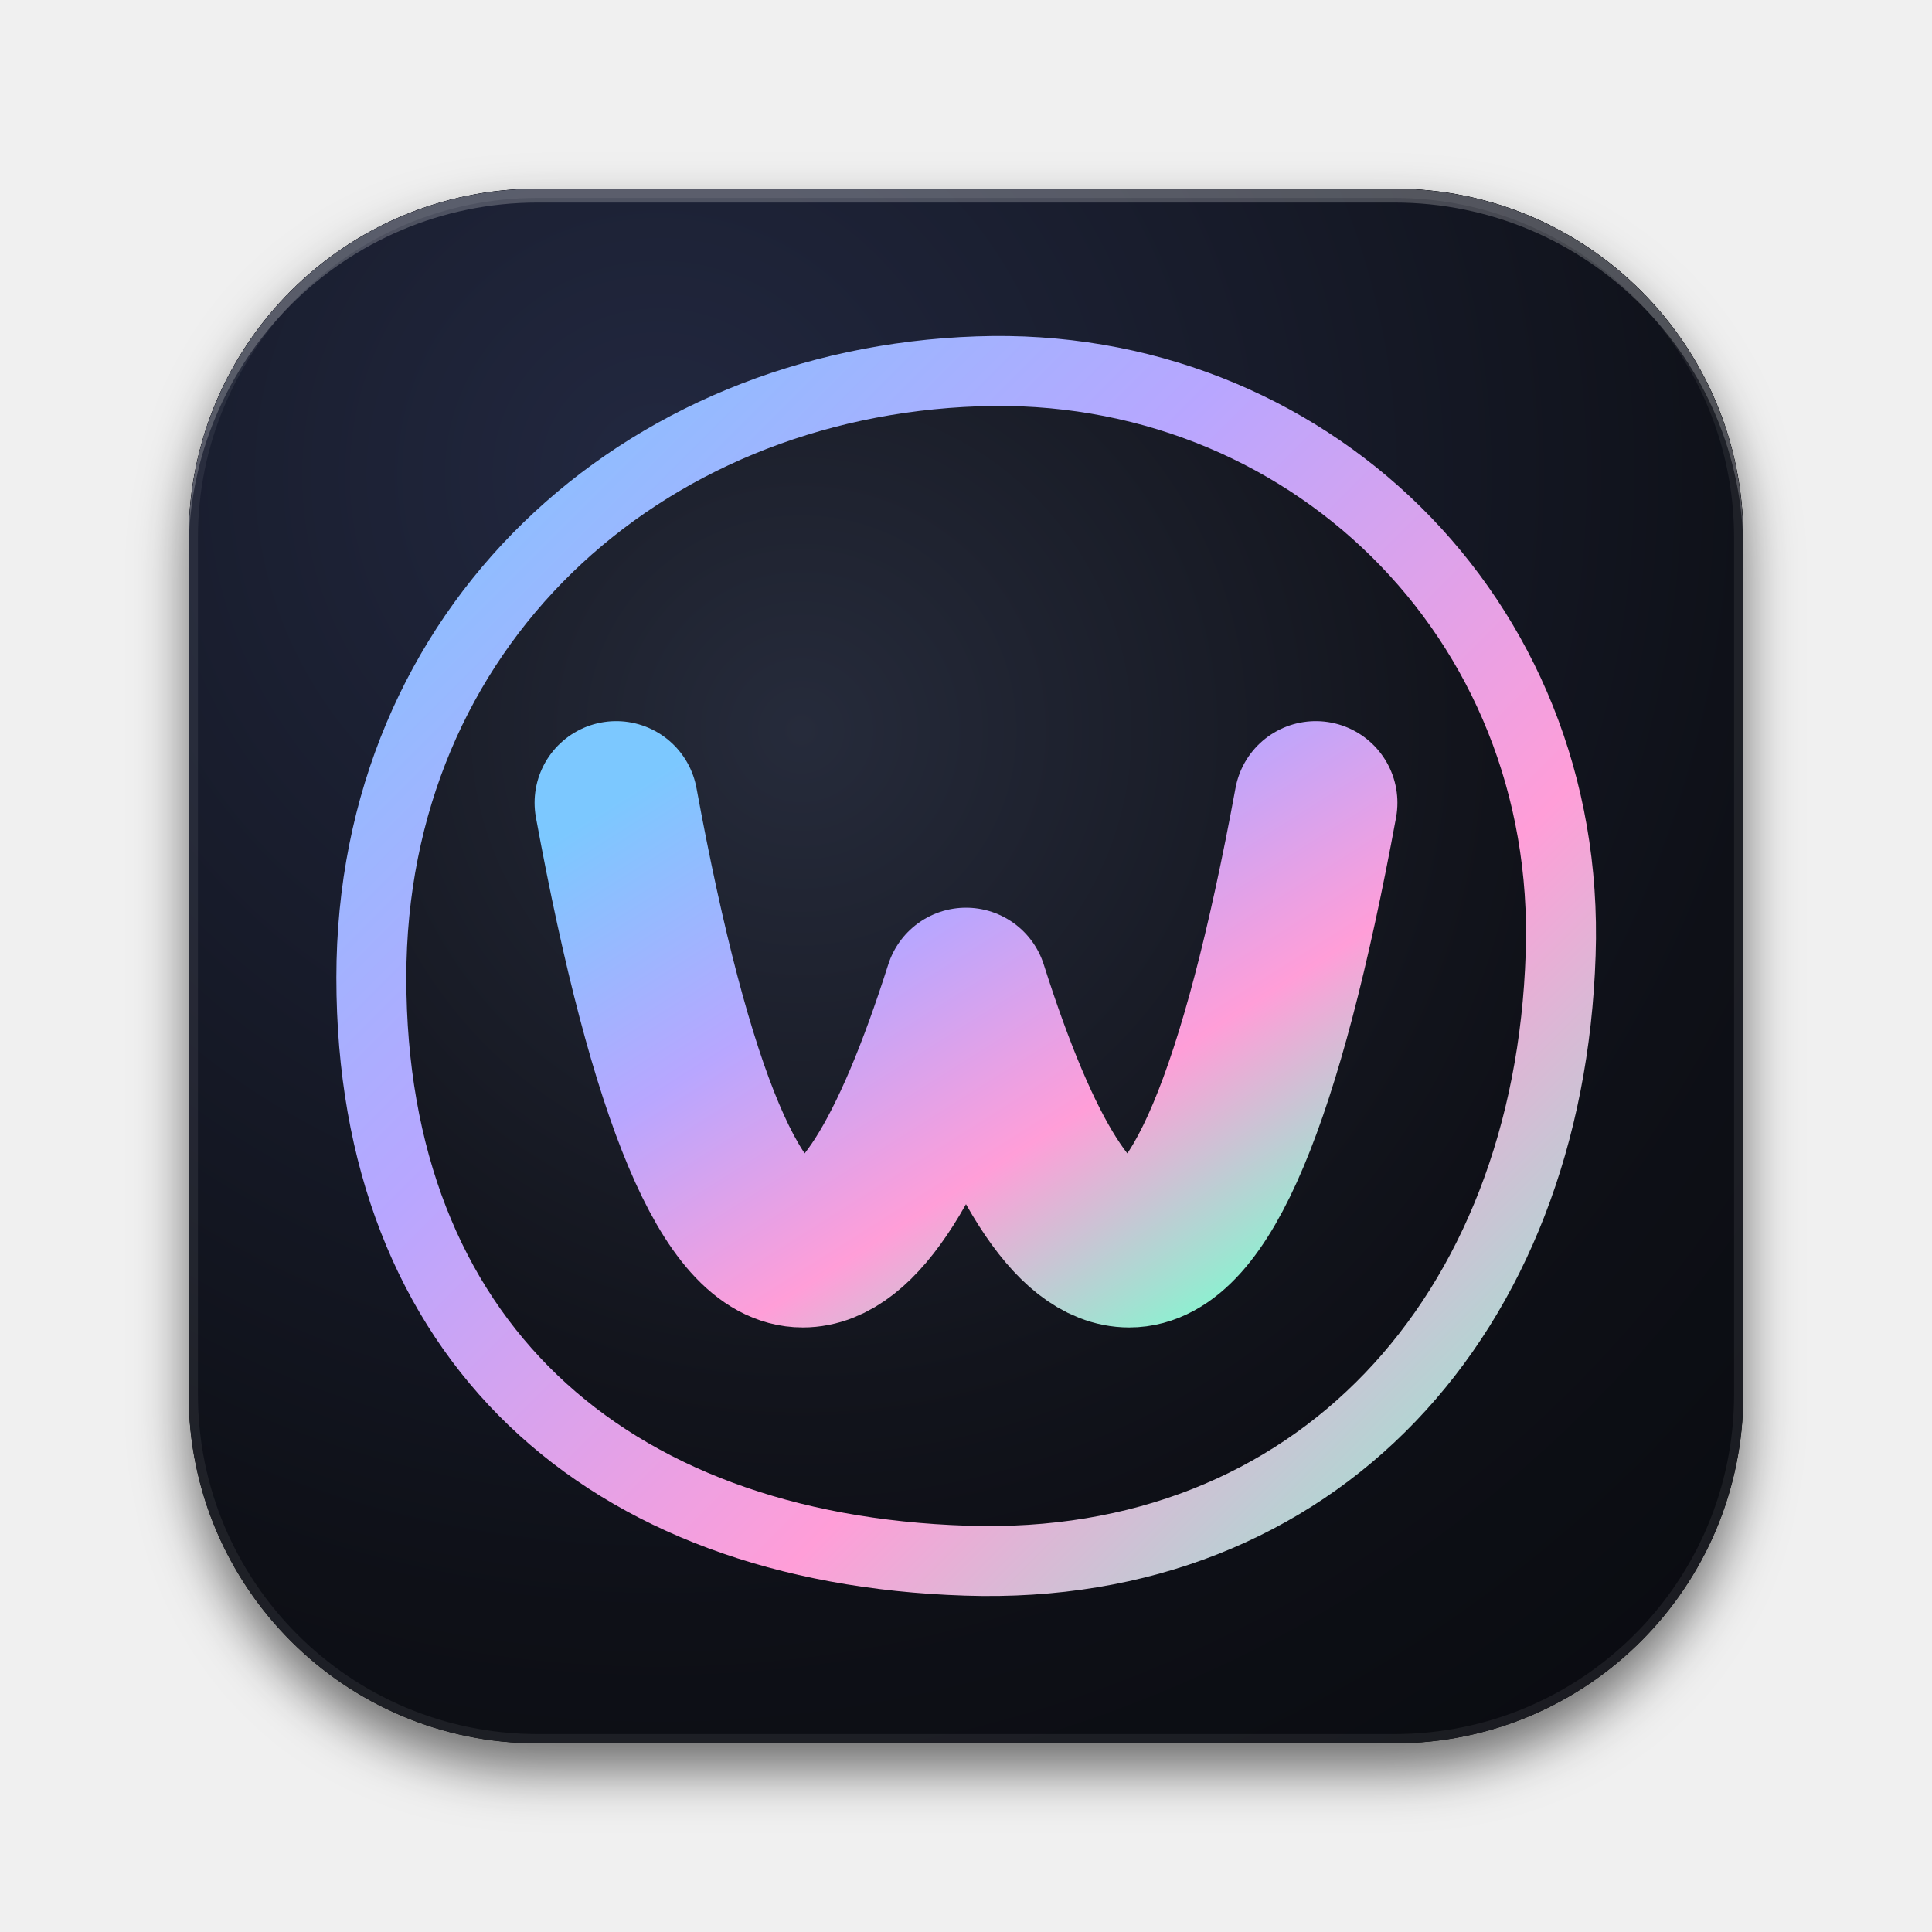
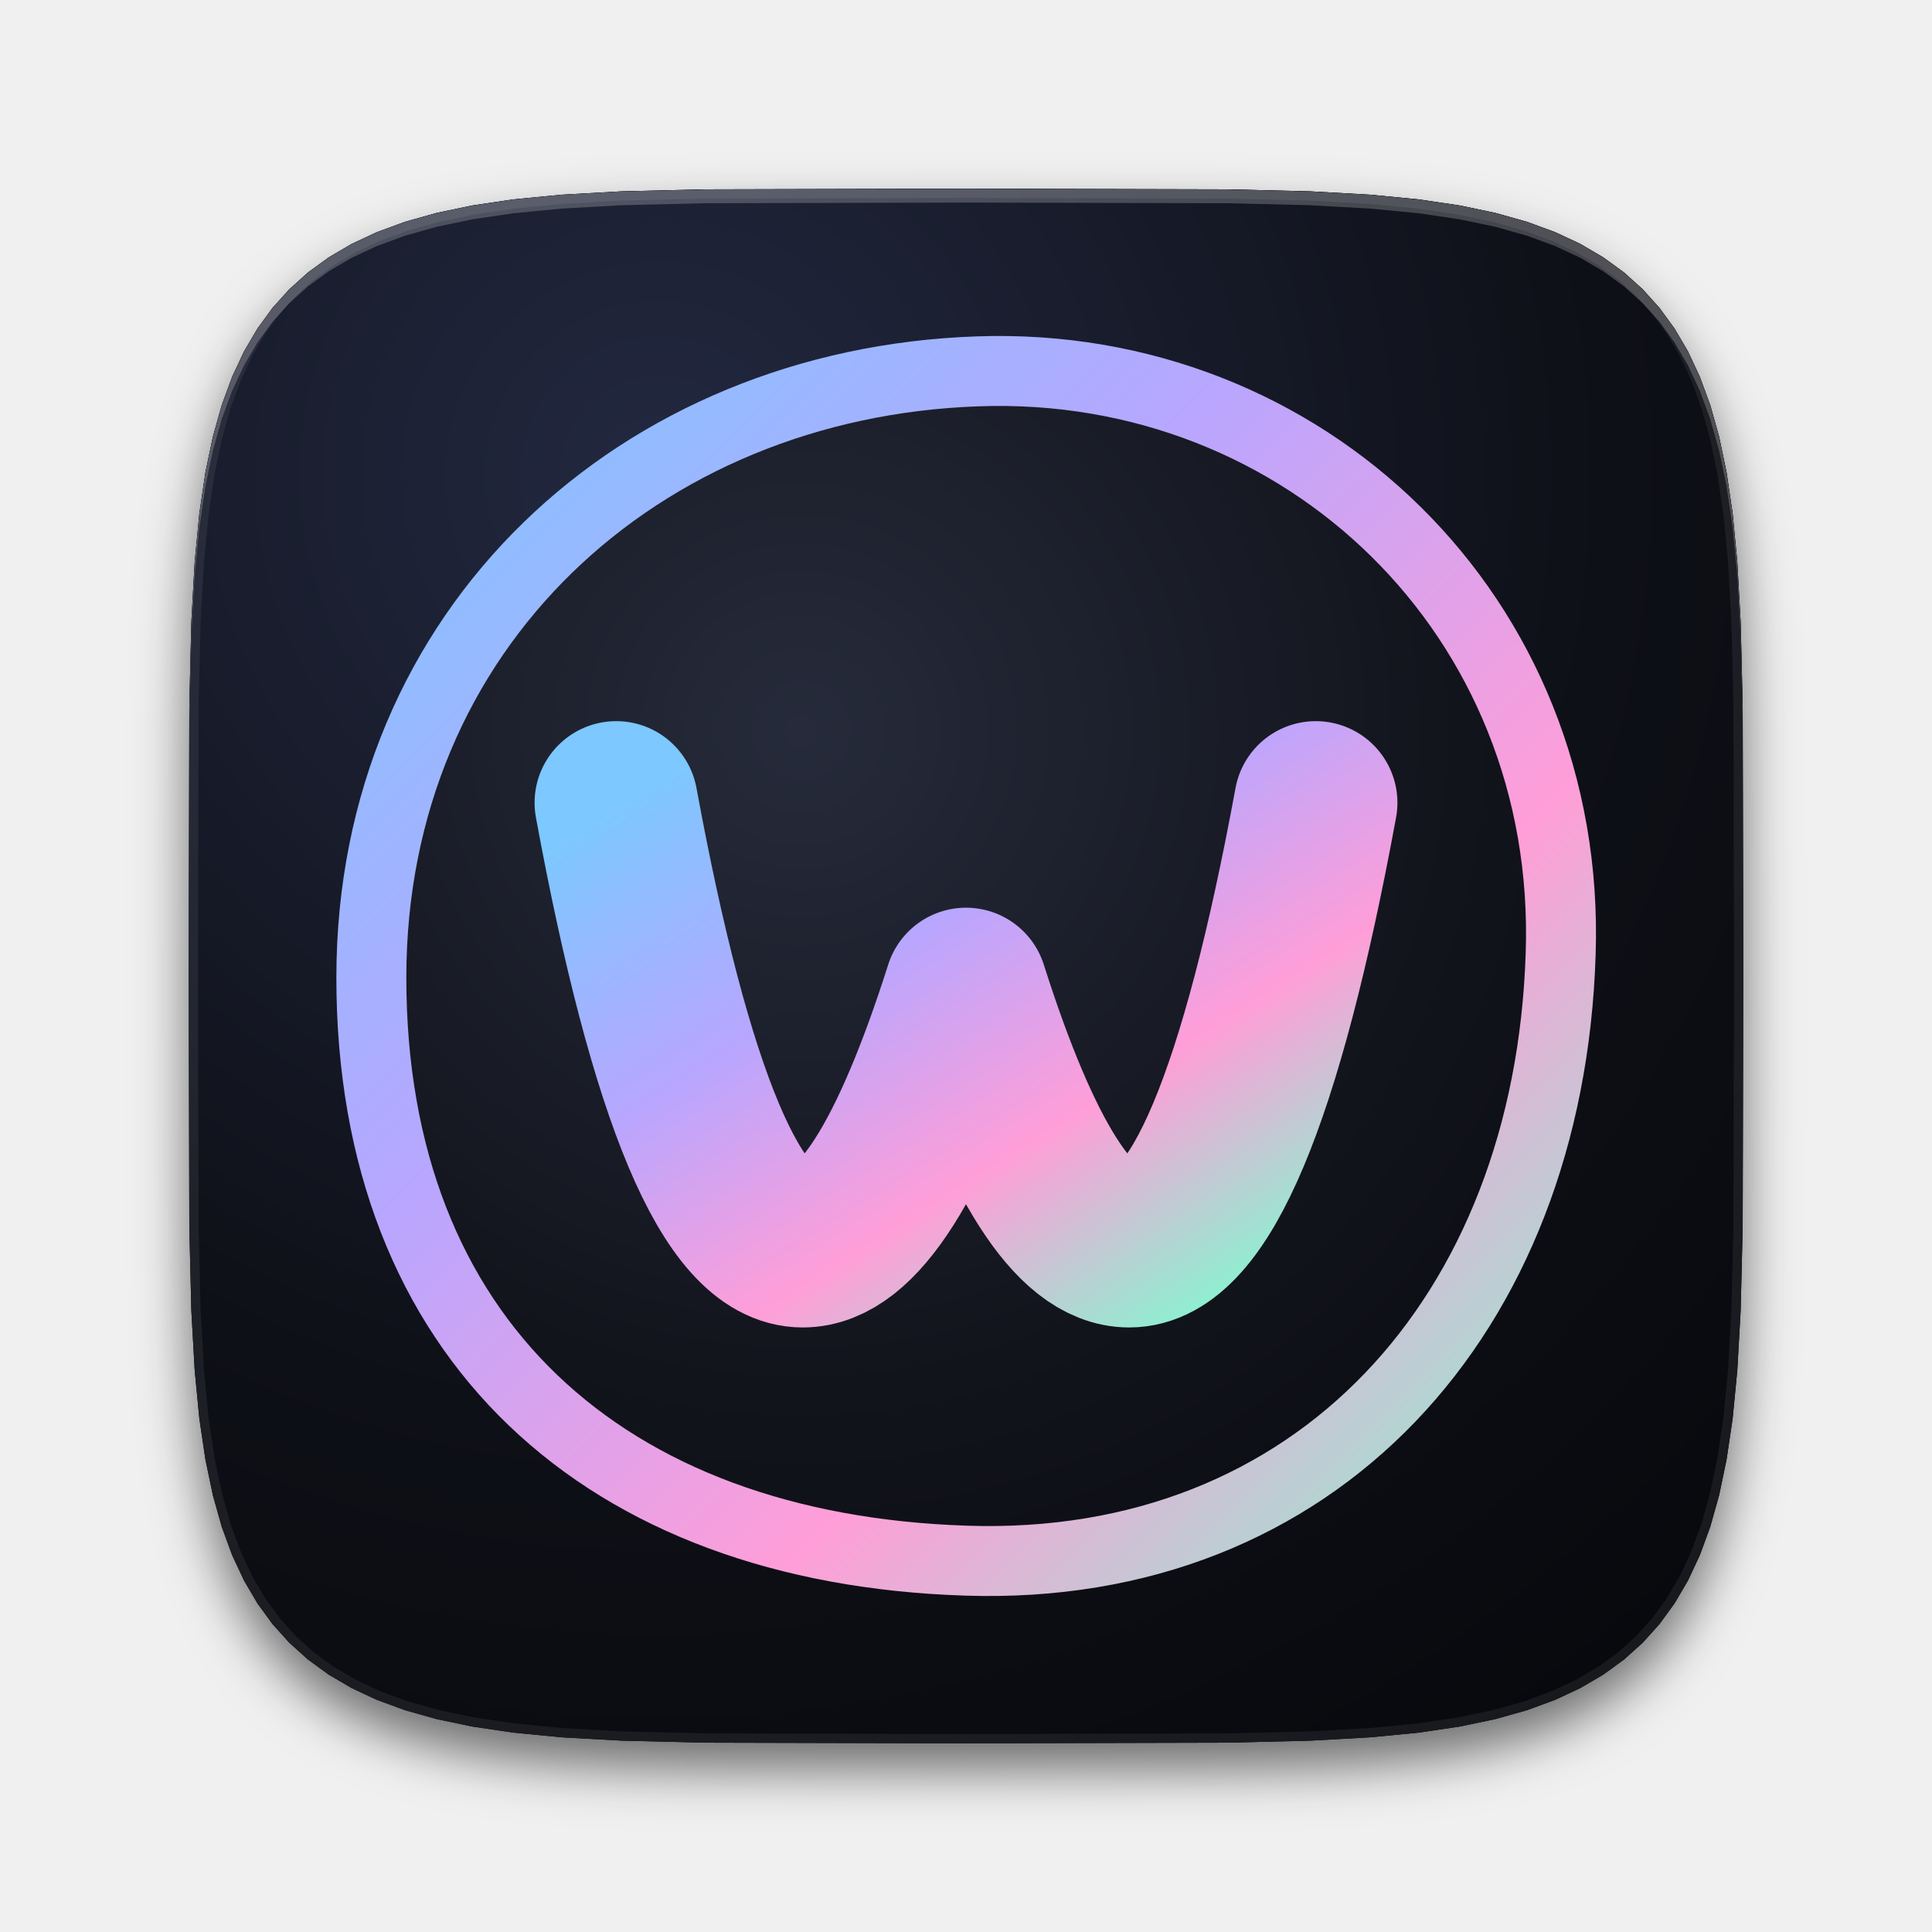
<svg xmlns="http://www.w3.org/2000/svg" viewBox="0 0 1024 1024" width="1024" height="1024">
  <defs>
    <linearGradient id="fi" x1="0" y1="0" x2="1" y2="1">
      <stop offset="0" stop-color="#7CC8FF" />
      <stop offset=".36" stop-color="#B8A6FF" />
      <stop offset=".68" stop-color="#FF9ED8" />
      <stop offset="1" stop-color="#8AF2D0" />
    </linearGradient>
    <radialGradient id="bd" cx=".36" cy=".3" r=".85">
      <stop offset="0" stop-color="#262B3B" />
      <stop offset=".66" stop-color="#12141C" />
      <stop offset="1" stop-color="#0B0C12" />
    </radialGradient>
-     <radialGradient id="plate" cx=".3" cy=".18" r="1.2">
+     <radialGradient id="plate" cx=".3" cy=".18" r="1">
      <stop offset="0" stop-color="#222840" />
      <stop offset=".62" stop-color="#0E1017" />
      <stop offset="1" stop-color="#08090D" />
    </radialGradient>
-     <rect id="p" x="100" y="100" width="824" height="824" rx="185" />
+     <path id="p" d="M924.00 512.00L923.65 650.40L922.59 694.46L920.81 726.28L918.33 751.94L915.11 773.66L911.16 792.56L906.45 809.29L900.96 824.24L894.68 837.68L887.56 849.81L879.58 860.77L870.67 870.67L860.77 879.58L849.81 887.56L837.68 894.68L824.24 900.96L809.29 906.45L792.56 911.16L773.66 915.11L751.94 918.33L726.28 920.81L694.46 922.59L650.40 923.65L512.00 924.00L373.60 923.65L329.54 922.59L297.72 920.81L272.06 918.33L250.34 915.11L231.44 911.16L214.71 906.45L199.76 900.96L186.32 894.68L174.19 887.56L163.23 879.58L153.33 870.67L144.42 860.77L136.44 849.81L129.32 837.68L123.04 824.24L117.55 809.29L112.84 792.56L108.89 773.66L105.67 751.94L103.19 726.28L101.41 694.46L100.35 650.40L100.00 512.00L100.35 373.60L101.41 329.54L103.19 297.72L105.67 272.06L108.89 250.34L112.84 231.44L117.55 214.71L123.04 199.76L129.32 186.32L136.44 174.19L144.42 163.23L153.33 153.33L163.23 144.42L174.19 136.44L186.32 129.32L199.76 123.04L214.71 117.55L231.44 112.84L250.34 108.89L272.06 105.67L297.72 103.19L329.54 101.41L373.60 100.35L512.00 100.00L650.40 100.35L694.46 101.41L726.28 103.19L751.94 105.67L773.66 108.89L792.56 112.84L809.29 117.55L824.24 123.04L837.68 129.32L849.81 136.44L860.77 144.42L870.67 153.33L879.58 163.23L887.56 174.19L894.68 186.32L900.96 199.76L906.45 214.71L911.16 231.44L915.11 250.34L918.33 272.06L920.81 297.72L922.59 329.54L923.65 373.60Z" />
    <clipPath id="pc">
      <use href="#p" />
    </clipPath>
    <filter id="shadow" x="-20%" y="-20%" width="140%" height="150%">
      <feDropShadow dx="0" dy="14" stdDeviation="14" flood-color="#000" flood-opacity=".55" />
    </filter>
    <mask id="top" maskUnits="userSpaceOnUse" x="0" y="0" width="1024" height="1024">
      <use href="#p" fill="#fff" />
      <use href="#p" y="7.36" fill="#000" />
    </mask>
  </defs>
  <use href="#p" fill="#000" filter="url(#shadow)" />
  <use href="#p" fill="url(#plate)" />
  <g clip-path="url(#pc)">
    <use href="#p" fill="#fff" fill-opacity=".22" mask="url(#top)" />
    <use href="#p" fill="none" stroke="#fff" stroke-opacity=".07" stroke-width="9.81" />
  </g>
  <g transform="translate(141.2 141.2) scale(6.18)">
    <path d="M61 9C89 8 112 30 111 59C110 90 90 112 60 111C29 110 9 92 9 61C9 31 32 10 61 9Z" fill="url(#bd)" stroke="url(#fi)" stroke-width="6" />
    <path d="M30 46Q37 84 46 84Q53 84 60 62Q67 84 74 84Q83 84 90 46" fill="none" stroke="url(#fi)" stroke-width="14" stroke-linecap="round" stroke-linejoin="round" />
  </g>
</svg>
